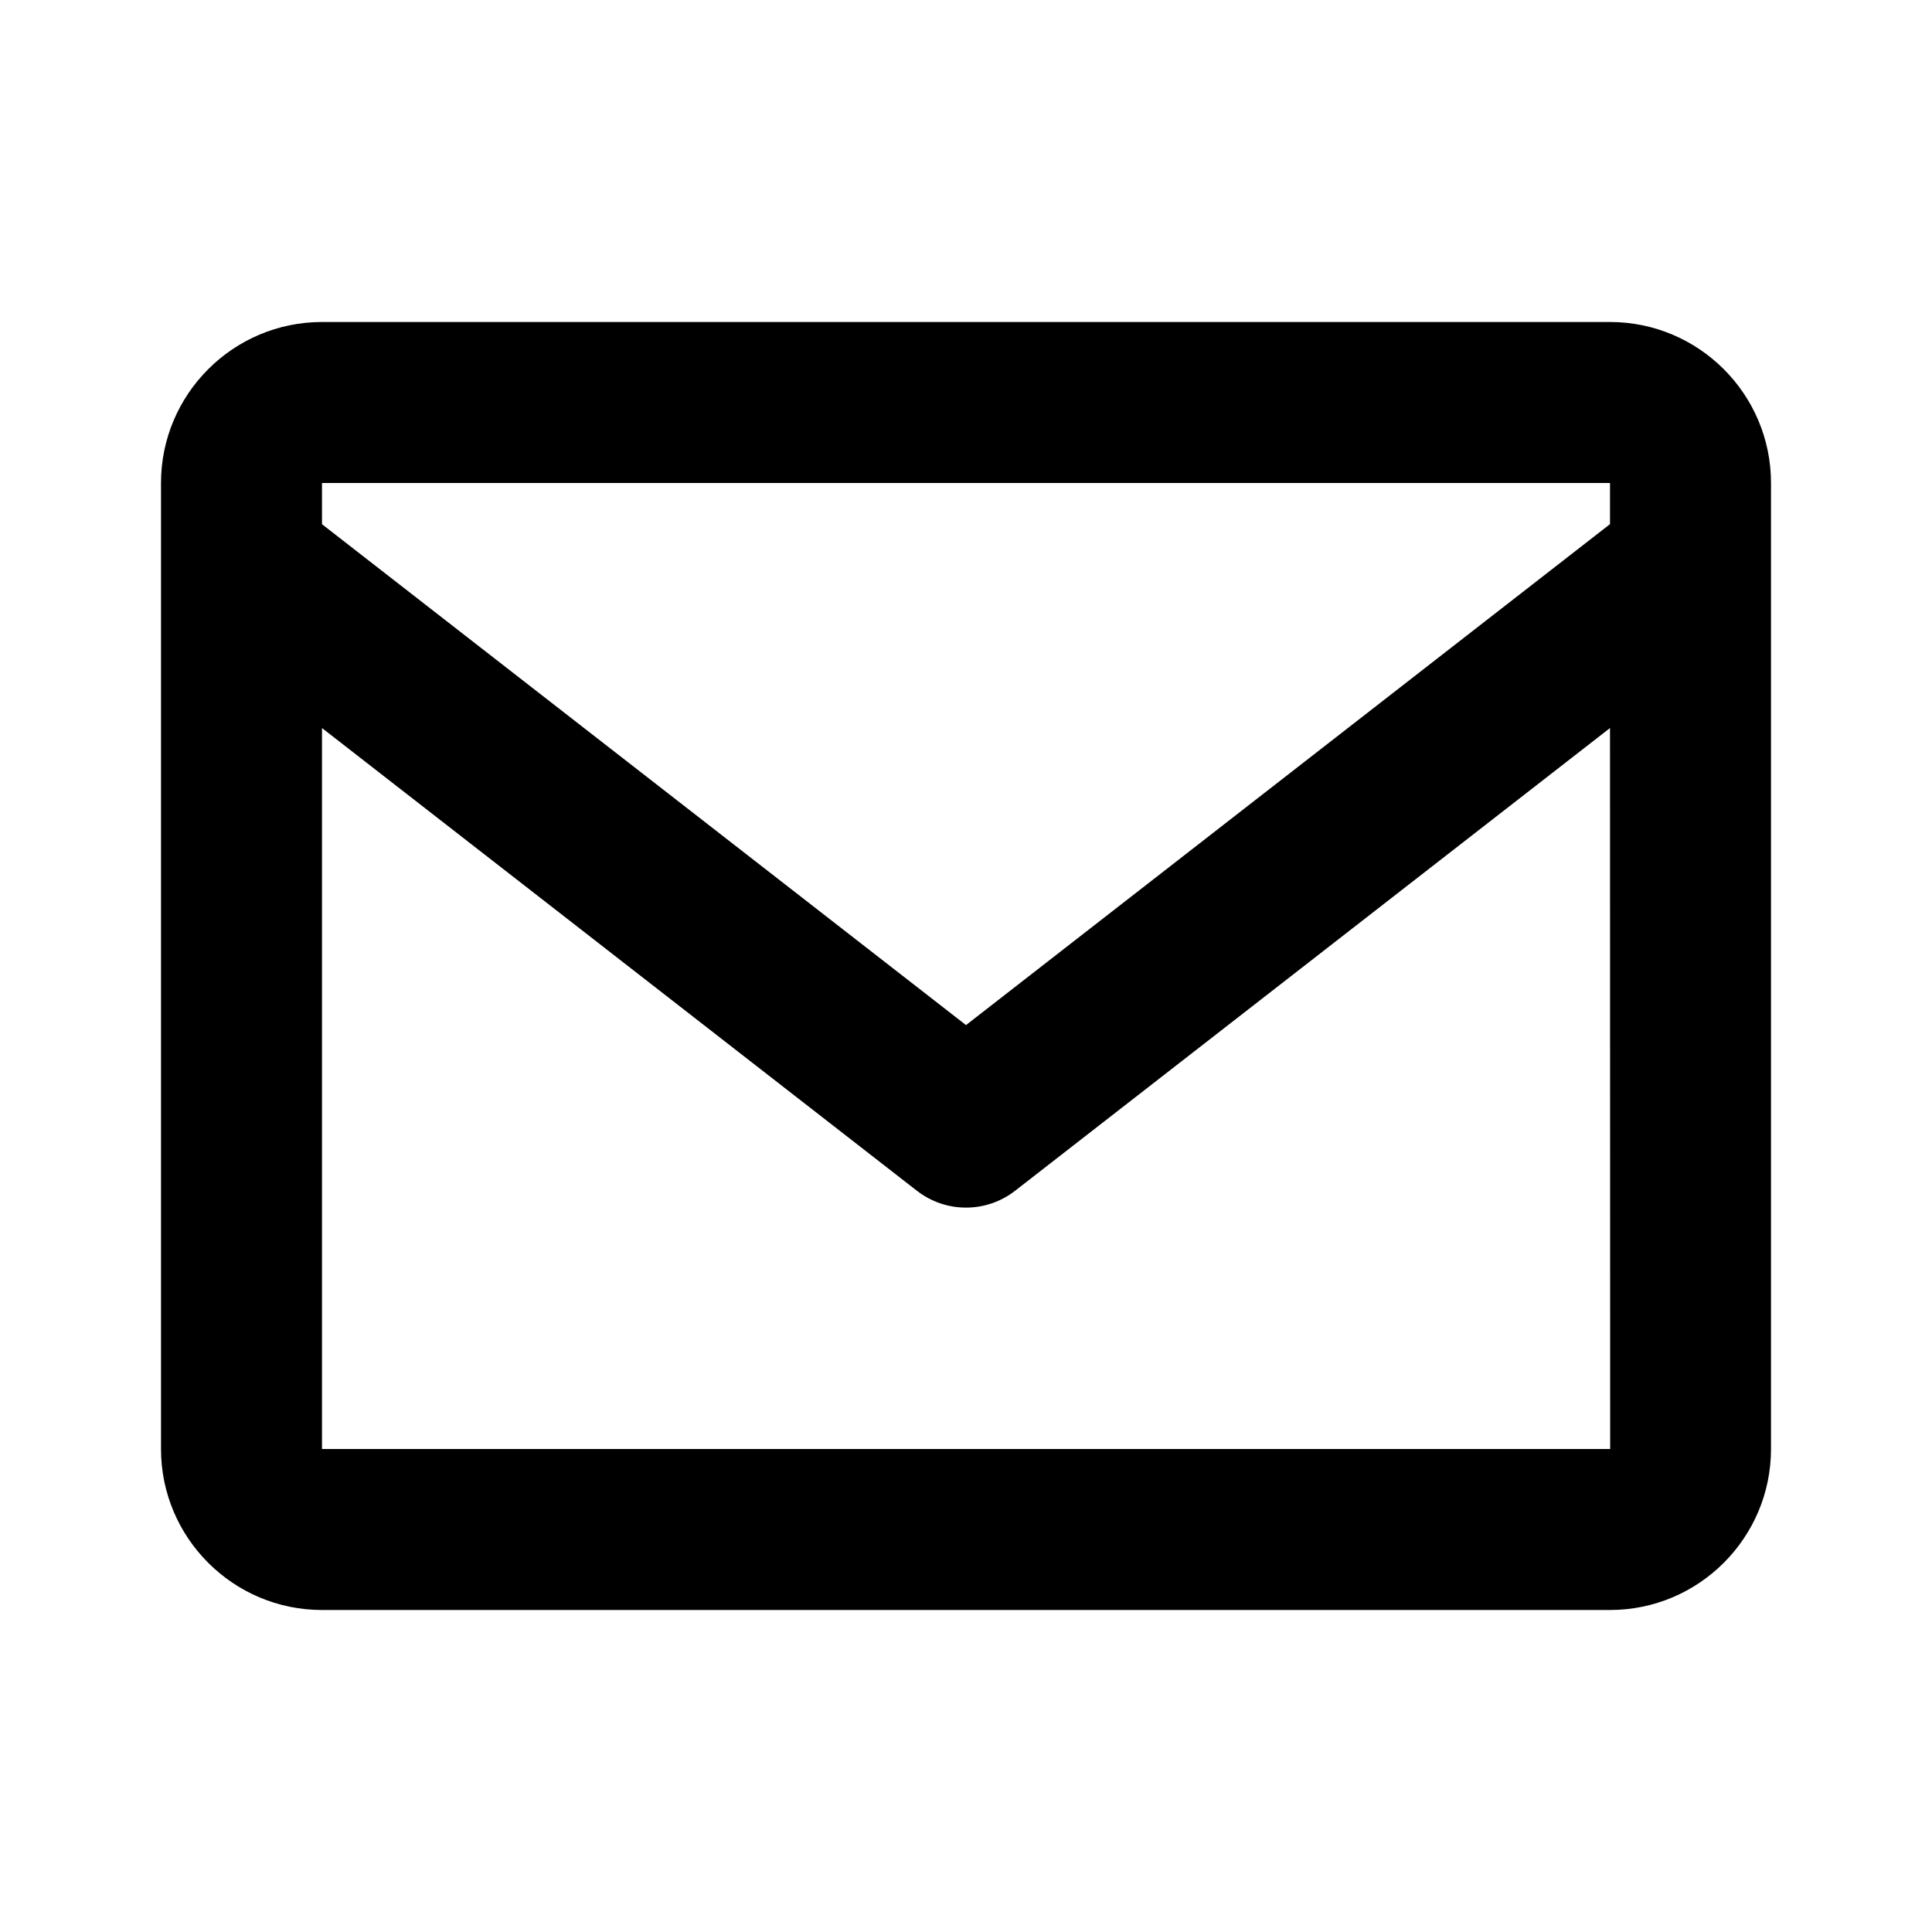
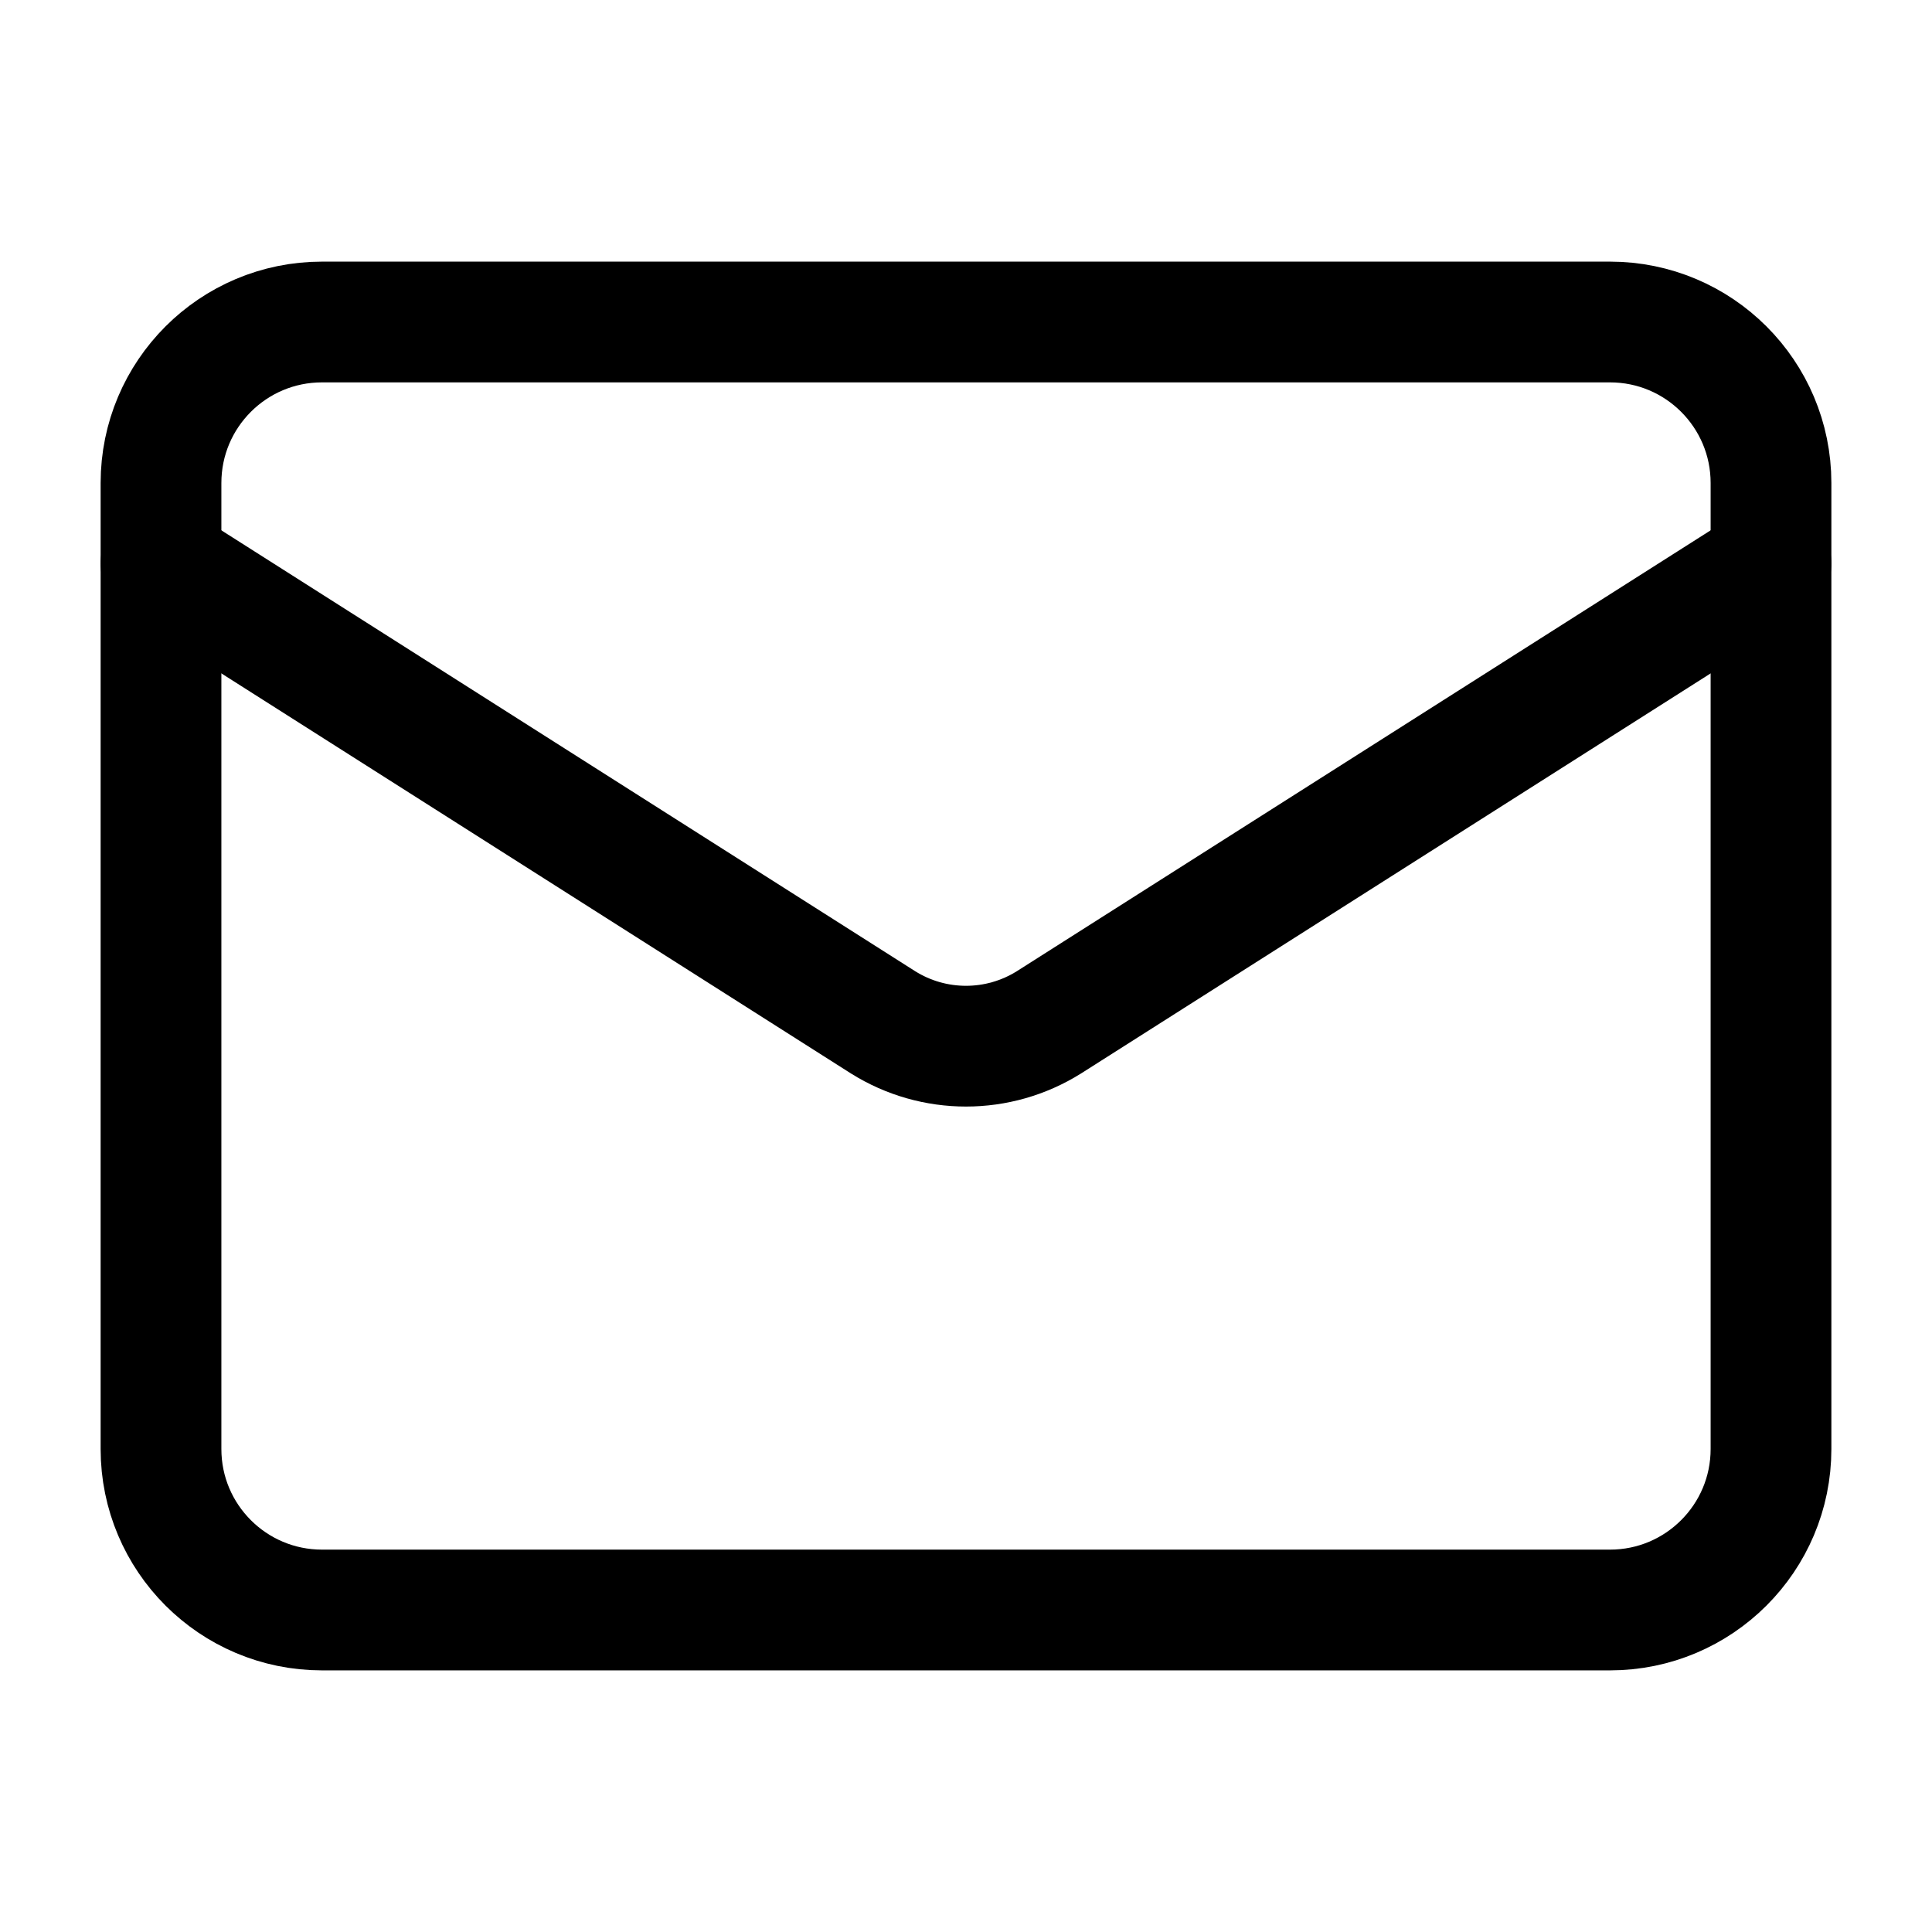
- <svg xmlns="http://www.w3.org/2000/svg" width="24" height="24" viewBox="0 0 24 24" style="fill: rgba(0, 0, 0, 1);transform: ;msFilter:;">
-   <path d="M20 4H4c-1.103 0-2 .897-2 2v12c0 1.103.897 2 2 2h16c1.103 0 2-.897 2-2V6c0-1.103-.897-2-2-2zm0 2v.511l-8 6.223-8-6.222V6h16zM4 18V9.044l7.386 5.745a.994.994 0 0 0 1.228 0L20 9.044 20.002 18H4z" />
+ <svg xmlns="http://www.w3.org/2000/svg" width="24" height="24" viewBox="0 0 24 24" fill="none" stroke="rgba(0, 0, 0, 1)" stroke-width="1.5" stroke-linecap="round" stroke-linejoin="round">
+   <rect x="2" y="4" width="20" height="16" rx="2" ry="2" />
+   <path d="m22 7-8.97 5.7a1.94 1.94 0 0 1-2.06 0L2 7" />
</svg>
